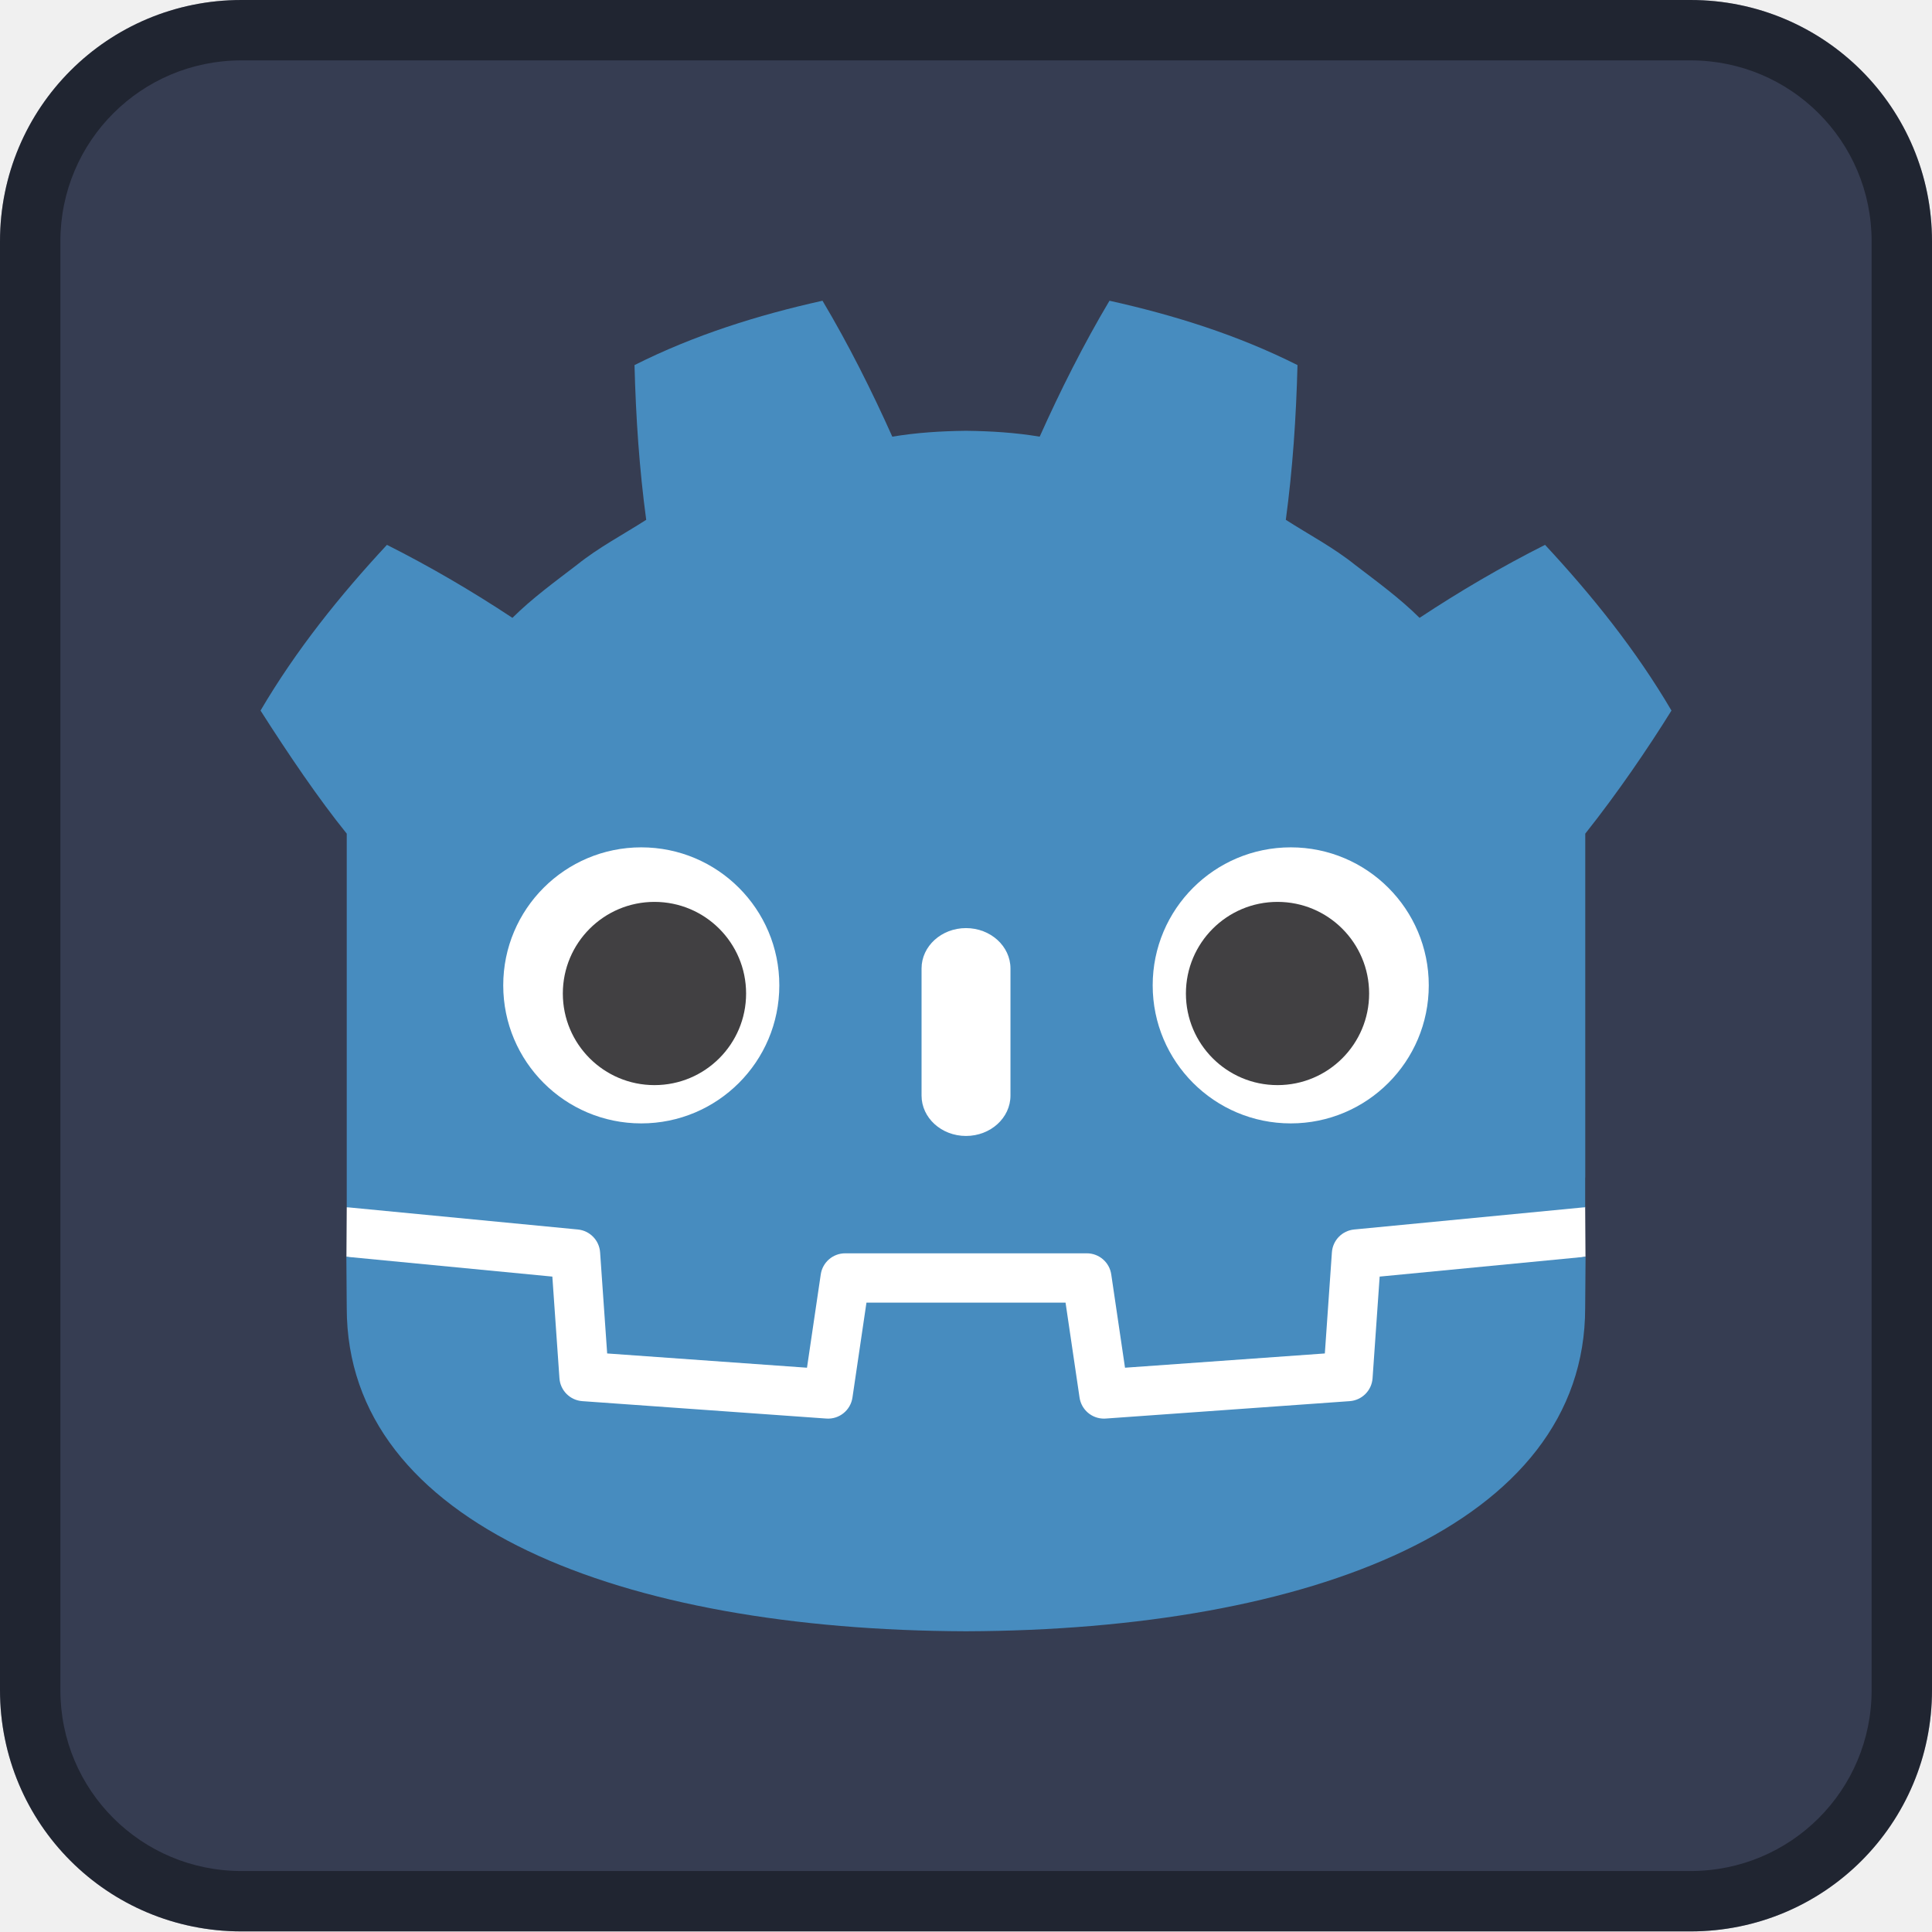
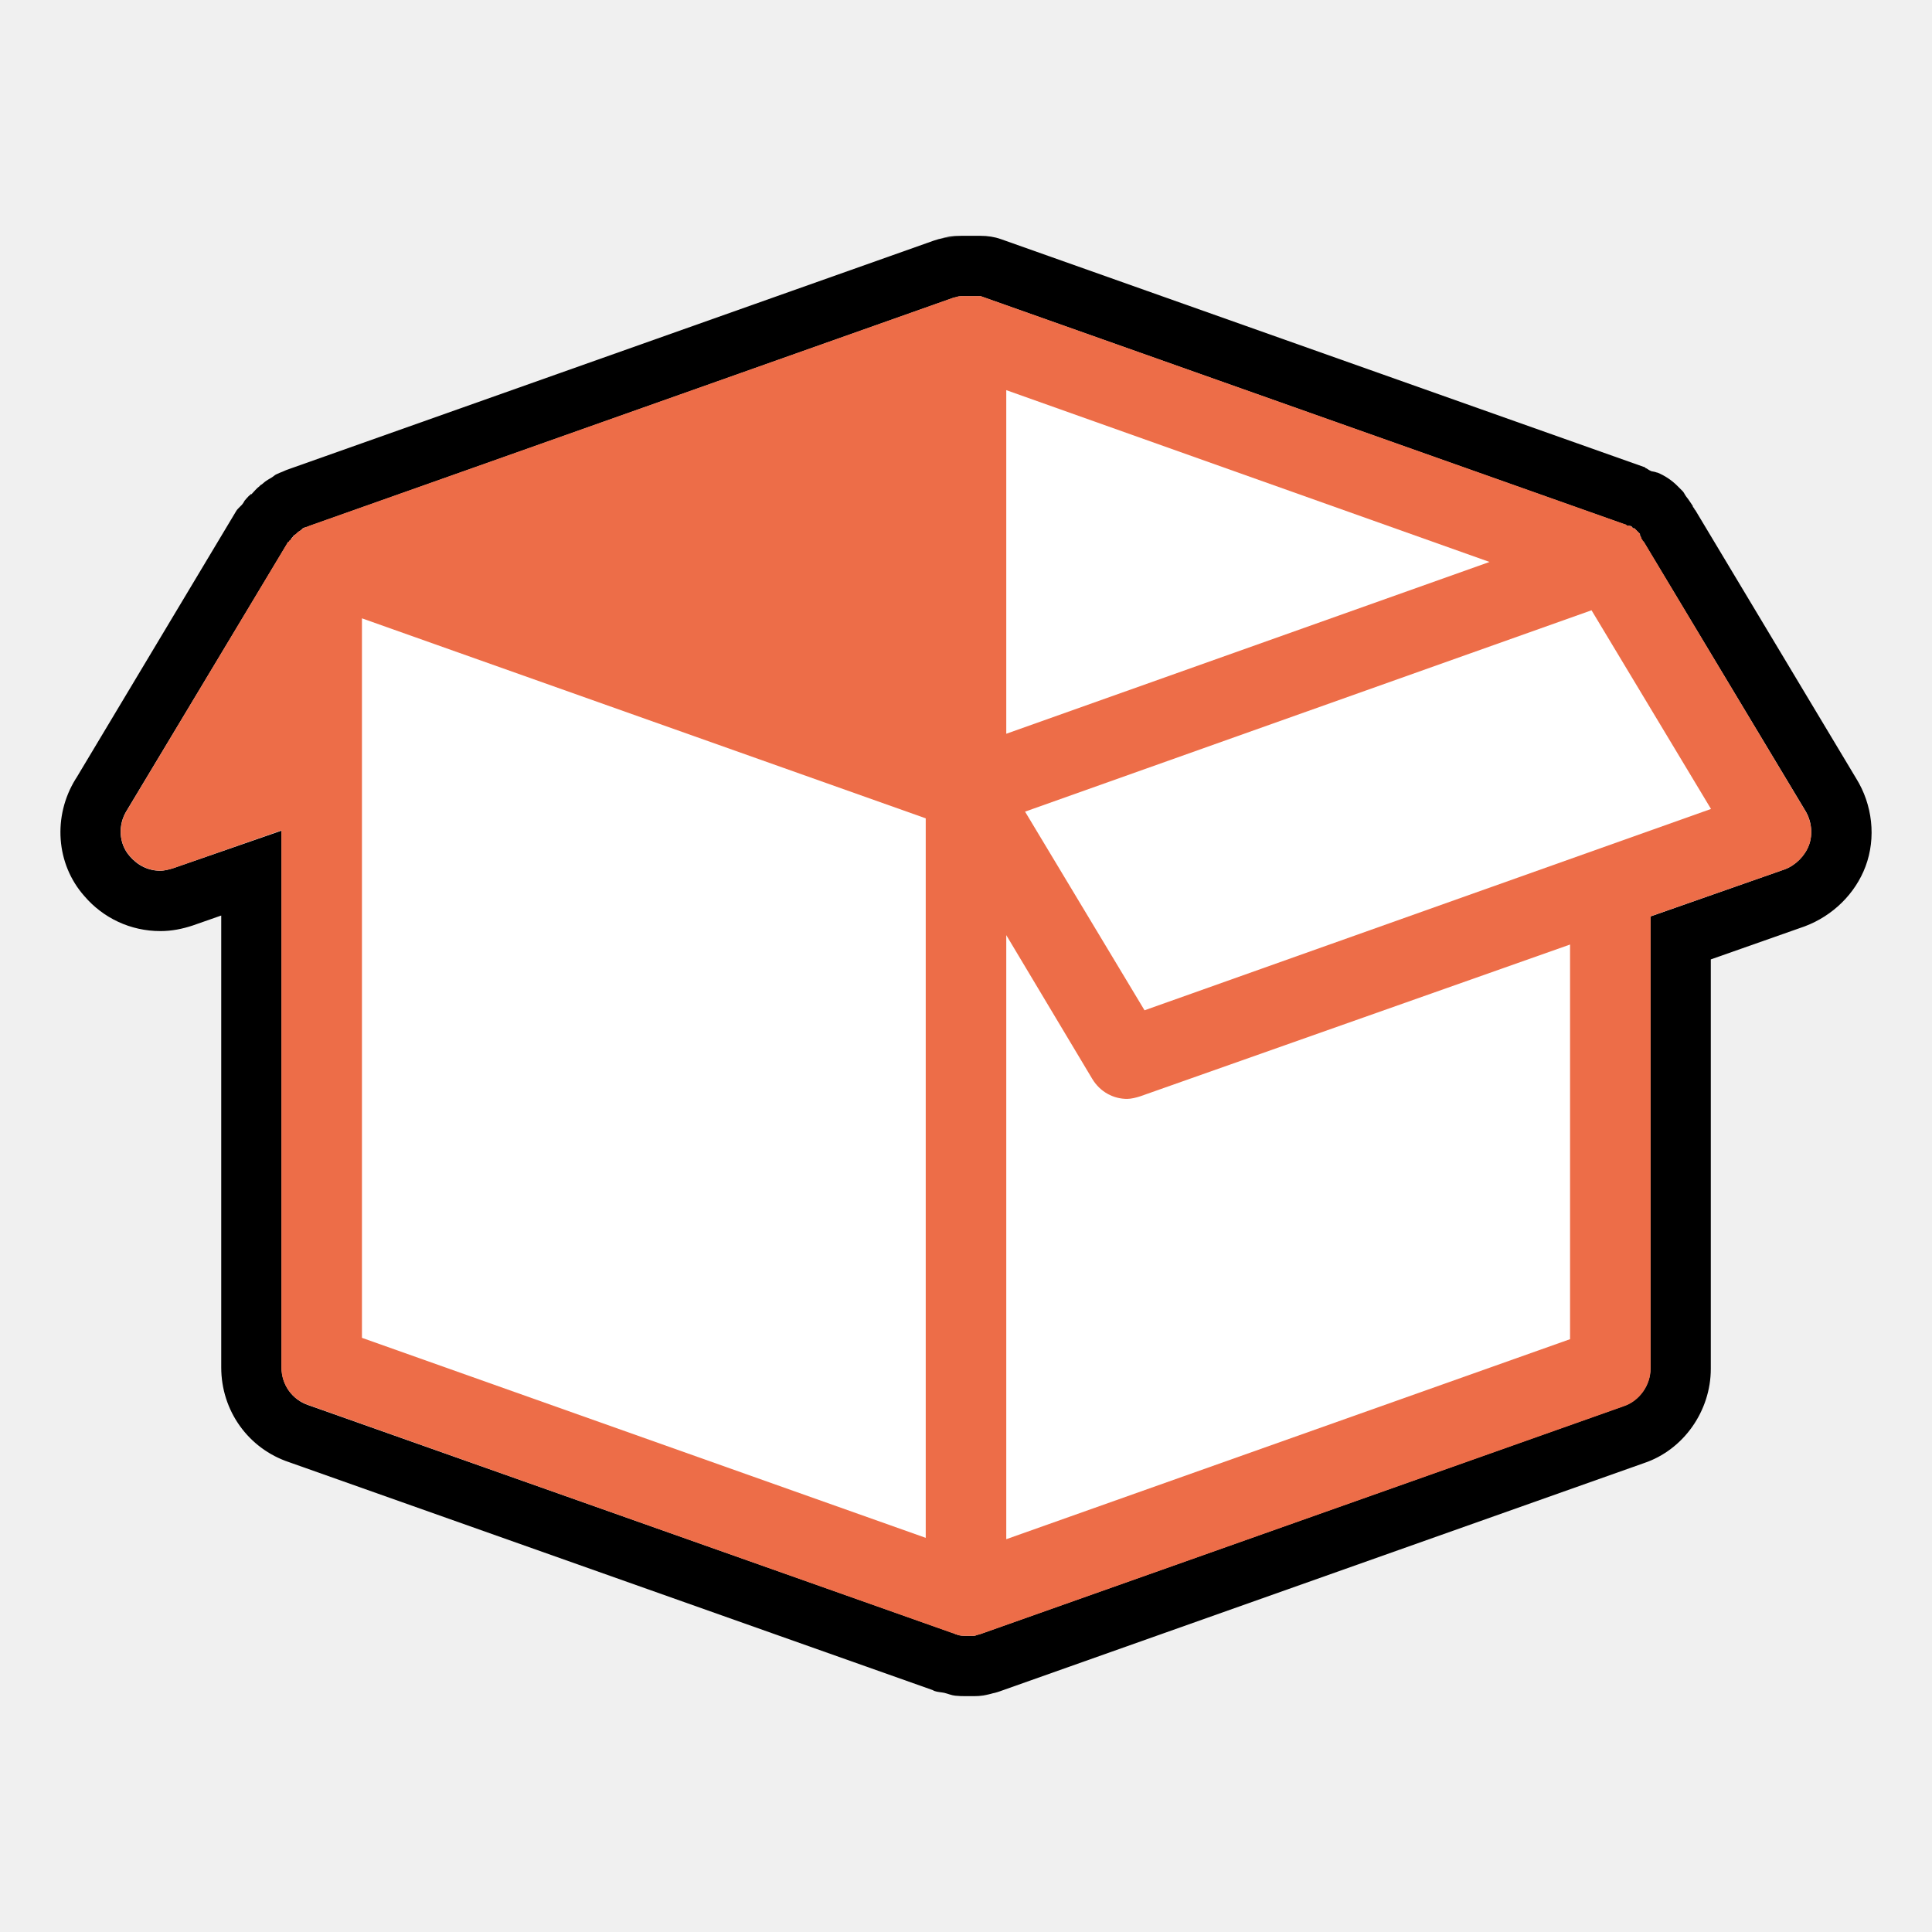
- <svg xmlns="http://www.w3.org/2000/svg" height="128" width="128">
-   <g transform="translate(32 32)">
-     <path d="m-16-32c-8.86 0-16 7.13-16 15.99v95.98c0 8.86 7.13 15.99 16 15.99h96c8.86 0 16-7.13 16-15.99v-95.98c0-8.85-7.14-15.99-16-15.99z" fill="#363d52" />
-     <path d="m-16-32c-8.86 0-16 7.13-16 15.99v95.98c0 8.86 7.13 15.99 16 15.99h96c8.86 0 16-7.13 16-15.99v-95.98c0-8.85-7.14-15.99-16-15.99zm0 4h96c6.64 0 12 5.35 12 11.99v95.98c0 6.64-5.35 11.99-12 11.99h-96c-6.64 0-12-5.35-12-11.99v-95.98c0-6.64 5.36-11.99 12-11.99z" fill-opacity=".4" />
-   </g>
-   <g stroke-width="9.927" transform="matrix(.1007308 0 0 .1007308 12.42592 2.256365)">
-     <path d="m0 0s-.325 1.994-.515 1.976l-36.182-3.491c-2.879-.278-5.115-2.574-5.317-5.459l-.994-14.247-27.992-1.997-1.904 12.912c-.424 2.872-2.932 5.037-5.835 5.037h-38.188c-2.902 0-5.41-2.165-5.834-5.037l-1.905-12.912-27.992 1.997-.994 14.247c-.202 2.886-2.438 5.182-5.317 5.46l-36.2 3.49c-.187.018-.324-1.978-.511-1.978l-.049-7.83 30.658-4.944 1.004-14.374c.203-2.91 2.551-5.263 5.463-5.472l38.551-2.75c.146-.01.29-.016.434-.016 2.897 0 5.401 2.166 5.825 5.038l1.959 13.286h28.005l1.959-13.286c.423-2.871 2.93-5.037 5.831-5.037.142 0 .284.005.423.015l38.556 2.75c2.911.209 5.26 2.562 5.463 5.472l1.003 14.374 30.645 4.966z" fill="#fff" transform="matrix(4.162611 0 0 -4.162611 919.2406 771.6719)" />
-     <path d="m0 0v-47.514-6.035-5.492c.108-.001.216-.005.323-.015l36.196-3.49c1.896-.183 3.382-1.709 3.514-3.609l1.116-15.978 31.574-2.253 2.175 14.747c.282 1.912 1.922 3.329 3.856 3.329h38.188c1.933 0 3.573-1.417 3.855-3.329l2.175-14.747 31.575 2.253 1.115 15.978c.133 1.9 1.618 3.425 3.514 3.609l36.182 3.49c.107.01.214.014.322.015v4.711l.015.005v54.325c5.097 6.416 9.923 13.494 13.621 19.449-5.651 9.62-12.575 18.217-19.976 26.182-6.864-3.455-13.531-7.369-19.828-11.534-3.151 3.132-6.7 5.694-10.186 8.372-3.425 2.751-7.285 4.768-10.946 7.118 1.09 8.117 1.629 16.108 1.846 24.448-9.446 4.754-19.519 7.906-29.708 10.17-4.068-6.837-7.788-14.241-11.028-21.479-3.842.642-7.702.88-11.567.926v.006c-.027 0-.052-.006-.075-.006-.024 0-.049.006-.073.006v-.006c-3.872-.046-7.729-.284-11.572-.926-3.238 7.238-6.956 14.642-11.03 21.479-10.184-2.264-20.258-5.416-29.703-10.17.216-8.34.755-16.331 1.848-24.448-3.668-2.35-7.523-4.367-10.949-7.118-3.481-2.678-7.036-5.24-10.188-8.372-6.297 4.165-12.962 8.079-19.828 11.534-7.401-7.965-14.321-16.562-19.974-26.182 4.443-6.974 9.208-13.983 13.621-19.449z" fill="#478cbf" transform="matrix(4.162611 0 0 -4.162611 104.6989 525.907)" />
-     <path d="m0 0-1.121-16.063c-.135-1.936-1.675-3.477-3.611-3.616l-38.555-2.751c-.094-.007-.188-.01-.281-.01-1.916 0-3.569 1.406-3.852 3.33l-2.211 14.994h-31.459l-2.211-14.994c-.297-2.018-2.101-3.469-4.133-3.32l-38.555 2.751c-1.936.139-3.476 1.68-3.611 3.616l-1.121 16.063-32.547 3.138c.015-3.498.06-7.33.06-8.093 0-34.374 43.605-50.896 97.781-51.086h.066.067c54.176.19 97.766 16.712 97.766 51.086 0 .777.047 4.593.063 8.093z" fill="#478cbf" transform="matrix(4.162611 0 0 -4.162611 784.0714 817.2428)" />
-     <path d="m0 0c0-12.052-9.765-21.815-21.813-21.815-12.042 0-21.81 9.763-21.81 21.815 0 12.044 9.768 21.802 21.81 21.802 12.048 0 21.813-9.758 21.813-21.802" fill="#fff" transform="matrix(4.162611 0 0 -4.162611 389.2148 625.671)" />
-     <path d="m0 0c0-7.994-6.479-14.473-14.479-14.473-7.996 0-14.479 6.479-14.479 14.473s6.483 14.479 14.479 14.479c8 0 14.479-6.485 14.479-14.479" fill="#414042" transform="matrix(4.162611 0 0 -4.162611 367.3669 631.0568)" />
-     <path d="m0 0c-3.878 0-7.021 2.858-7.021 6.381v20.081c0 3.52 3.143 6.381 7.021 6.381s7.028-2.861 7.028-6.381v-20.081c0-3.523-3.15-6.381-7.028-6.381" fill="#fff" transform="matrix(4.162611 0 0 -4.162611 511.9934 724.7395)" />
-     <path d="m0 0c0-12.052 9.765-21.815 21.815-21.815 12.041 0 21.808 9.763 21.808 21.815 0 12.044-9.767 21.802-21.808 21.802-12.05 0-21.815-9.758-21.815-21.802" fill="#fff" transform="matrix(4.162611 0 0 -4.162611 634.7871 625.671)" />
-     <path d="m0 0c0-7.994 6.477-14.473 14.471-14.473 8.002 0 14.479 6.479 14.479 14.473s-6.477 14.479-14.479 14.479c-7.994 0-14.471-6.485-14.471-14.479" fill="#414042" transform="matrix(4.162611 0 0 -4.162611 656.6406 631.0568)" />
+ <svg xmlns="http://www.w3.org/2000/svg" clip-rule="evenodd" stroke-linecap="round" stroke-linejoin="round" stroke-miterlimit="10" viewBox="0 0 128 128">
+   <path d="m63.656 15.625c-.537 0-.94.063-1.375.188.269-.07.504-.094.906-.094-.455 0-.884.067-1.312.219l-42.688 15.125c-.155.055-.322.114-.469.188-.138.054-.272.105-.438.188-.081.041-.141.11-.219.156-.029.014-.065.047-.094.062-.089.046-.19.111-.313.188-.111.069-.206.169-.312.25-.018.014-.044.017-.063.031-.011.008-.02.024-.031.031-.023.015-.04.047-.062.063-.192.135-.354.352-.531.531l-.031-.031-.062.094h-.031c-.034.034-.03.028-.062.062-.093.086-.165.186-.25.281-.01.014-.021.017-.031.031-.006.009.006.023 0 .031-.008.011-.024.02-.031.031-.015.018-.017.044-.031.062-.033.04-.062.083-.094.125-.005.011-.101.1-.094.094-.091.108-.207.19-.281.313l-10.594 17.687-.062.094c-1.504 2.443-1.308 5.61.594 7.75 1.237 1.444 3.045 2.312 5.031 2.312.751 0 1.464-.144 2.156-.375l1.875-.656v29.938c0 2.869 1.791 5.378 4.5 6.281l42.625 15.094c.05.021.069.041.125.062.197.074.441.08.656.125.238.057.478.164.719.188.265.026.445.031.719.031h.531c.451 0 .777-.061 1.125-.156.123-.034.291-.082.219-.063-.28.077-.59.125-1 .125.455 0 .915-.067 1.344-.219l42.687-15.124c2.629-.875 4.438-3.457 4.438-6.25v-27.125l6.218-2.188c1.877-.703 3.359-2.176 4.032-3.969.713-1.903.465-4.099-.625-5.844l-10.625-17.719c-.02-.048-.072-.078-.094-.125-.004-.008.004-.024 0-.031-.029-.044-.04-.028-.062-.062-.006-.009.005-.022 0-.031-.003-.005-.029.005-.032 0-.008-.015.008-.047 0-.063-.036-.056-.035-.052-.062-.094-.054-.089-.071-.11-.125-.188-.076-.119-.162-.233-.25-.344-.094-.117-.143-.268-.25-.375-.056-.056-.344-.344-.344-.344-.375-.375-.832-.676-1.313-.875-.009-.004-.021.004-.031 0-.028-.017-.065-.015-.093-.031-.09-.034-.19-.035-.282-.062-.022-.009-.04-.023-.062-.031-.123-.045-.217-.153-.344-.188v-.031l-42.688-15.125c-.429-.152-.889-.219-1.344-.219 0 0-1.257 0-1.313 0zm0 4h.156.375.156.187.188.094.062.094l42.687 15.125c.089 0 .099.094.188.094s.192-.026.281.062l.063.094h.093l.094.094.094.094c.089.089.098.099.187.188v.062c0 .089.063.099.063.188s.093.099.093.188l.094.094 10.688 17.781c.444.712.517 1.601.25 2.312s-.883 1.327-1.594 1.594l-8.906 3.125v29.969c0 1.067-.714 2.113-1.782 2.469l-42.687 15.125c-.089 0-.255.094-.344.094-.089 0-.094 0-.094 0-.178 0-.26 0-.438 0s-.447-.005-.625-.094c-.089 0-.161-.093-.25-.093l-42.688-15.094c-1.067-.356-1.781-1.344-1.781-2.5v-35.563l-7.125 2.469c-.267.089-.639.188-.906.188-.8 0-1.498-.346-2.031-.969-.711-.8-.81-2.053-.188-3.031l10.688-17.781c.089 0.0.094-.094.094-.094.089 0 .067-.099.156-.188l.094-.094c0-.089.099-.067.188-.156l.094-.094c.089-.089.161-.099.25-.187l.094-.094c.178-.089.26-.067.438-.156l42.688-15.125c.089 0 .291-.094.469-.094z" />
+   <g>
+     <path d="m20.422 93.081 42.688 15.119c.089 0 .178.089.267.089.178.089.445.089.623.089h.445.089c.089 0 .267-.089.356-.089l42.688-15.119c1.067-.356 1.779-1.423 1.779-2.49v-29.971l8.893-3.113c.712-.267 1.334-.889 1.601-1.601s.178-1.601-.267-2.312l-10.672-17.787-.089-.089c0-.089-.089-.089-.089-.178 0-.089-.089-.089-.089-.178 0 0 0 0 0-.089-.089-.089-.089-.089-.178-.178l-.088-.089-.089-.089h-.089l-.089-.089c-.089-.089-.178-.089-.267-.089s-.089-.089-.178-.089l-42.688-15.119s0 0-.089 0h-.089-.089c-.089 0-.089 0-.178 0-.089 0-.089 0-.178 0-.089 0-.089 0-.178 0s-.178 0-.356 0c-.089 0-.089 0-.178 0-.178 0-.356.089-.445.089l-42.688 15.119c-.178.089-.267.089-.445.178l-.089.089c-.089.089-.178.089-.267.178l-.089.089c-.089.089-.178.089-.178.178l-.089.089c-.089.089-.089.178-.178.178 0 0 0 .089-.089.089l-10.672 17.787c-.623.978-.534 2.223.178 3.024.534.623 1.245.978 2.045.978.267 0 .623-.089.889-.178l7.115-2.49v35.573c0 1.156.711 2.134 1.779 2.49z" fill="#ed6d48" />
+     <g fill="#fff">
+       <path d="m113.358 53.595-37.53 13.34-7.915-13.162 37.53-13.34z" />
+       <path d="m66.668 25.848 32.016 11.383-32.016 11.383z" />
+       <path d="m66.668 61.955 5.692 9.516c.534.889 1.423 1.334 2.312 1.334.267 0 .623-.089.889-.178l28.459-10.049v26.146l-37.352 13.252z" />
+       <path d="m23.98 40.966 37.352 13.251v47.669l-37.352-13.251z" />
+     </g>
  </g>
</svg>
